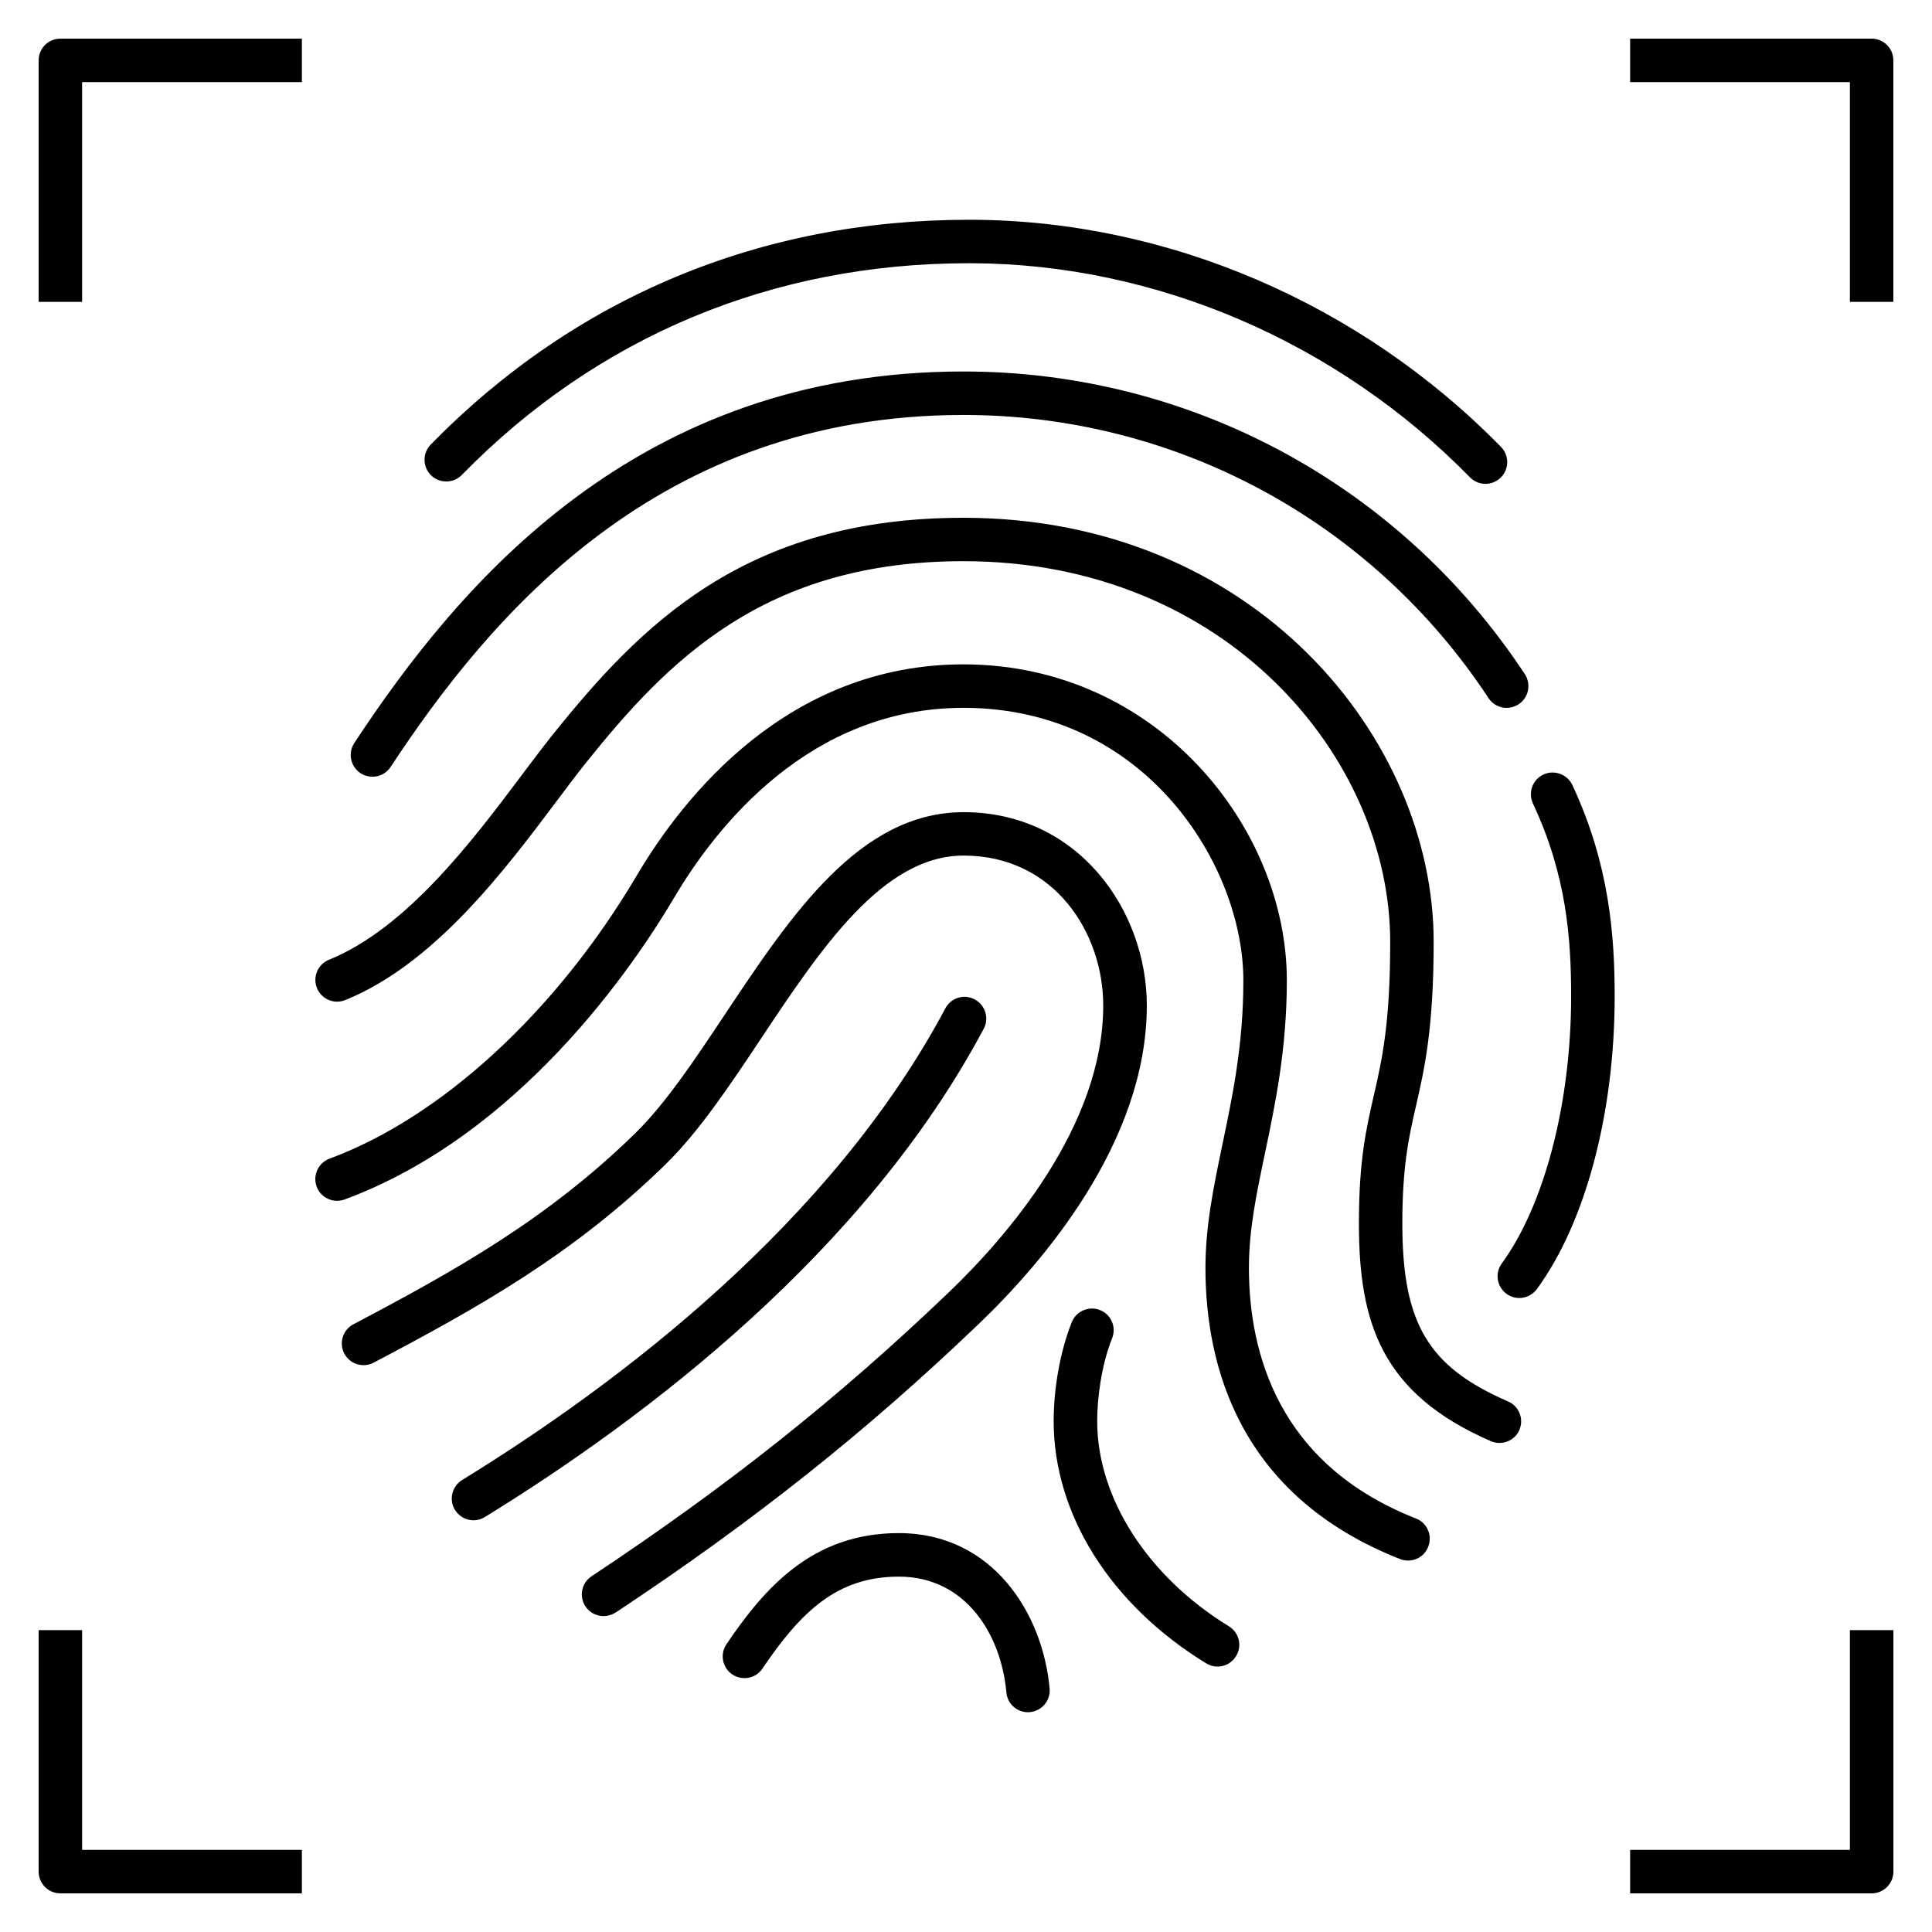
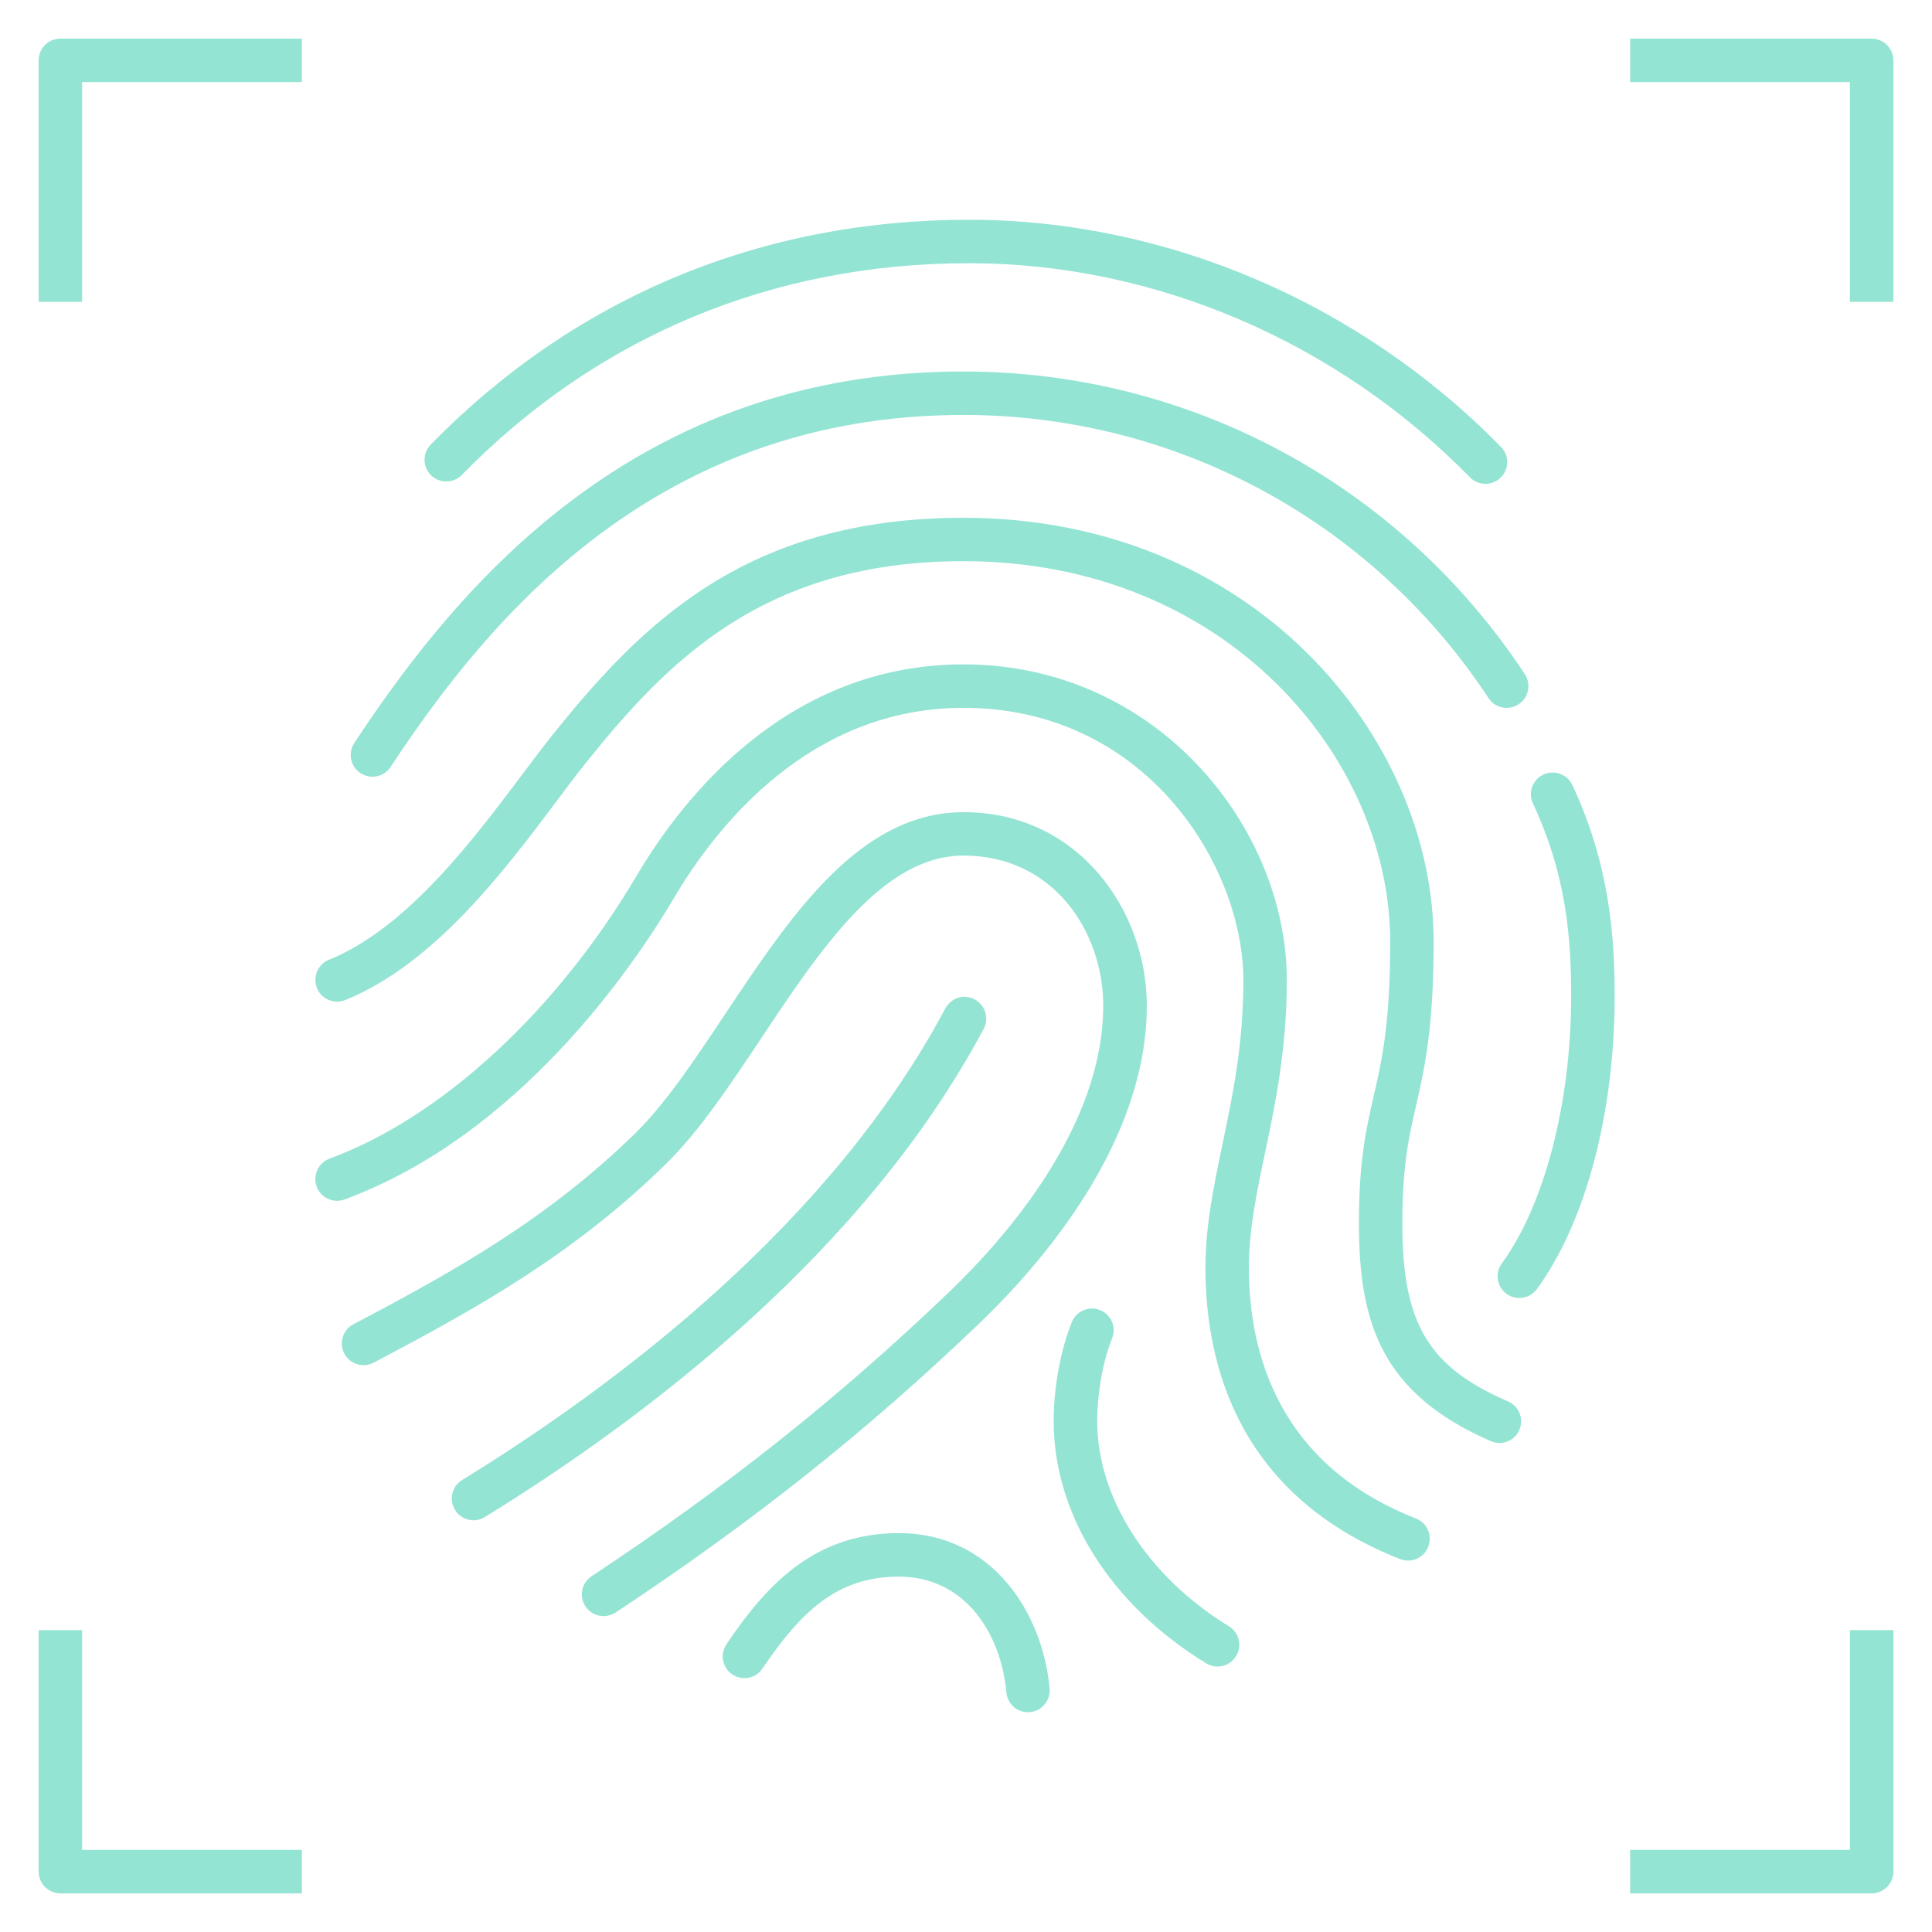
<svg xmlns="http://www.w3.org/2000/svg" version="1.1" id="Layer_1" x="0px" y="0px" viewBox="0 0 32 32" style="enable-background:new 0 0 32 32;" xml:space="preserve">
-   <path id="digital--id_2_" d="M17.027,28.36c-0.185,0-0.342-0.141-0.358-0.328c-0.086-0.955-0.67-1.918-1.781-1.918  c-1.024,0-1.624,0.582-2.259,1.522c-0.111,0.166-0.333,0.208-0.5,0.098c-0.165-0.111-0.208-0.336-0.097-0.5  c0.646-0.956,1.438-1.841,2.855-1.841c1.557,0,2.386,1.335,2.498,2.574c0.018,0.198-0.128,0.373-0.326,0.391  C17.049,28.359,17.038,28.36,17.027,28.36z M20.166,27.604c-0.064,0-0.129-0.018-0.188-0.054c-1.582-0.968-2.526-2.467-2.526-4.011  c0-0.557,0.112-1.169,0.3-1.639c0.073-0.187,0.288-0.274,0.467-0.201c0.186,0.073,0.275,0.282,0.201,0.467  c-0.183,0.459-0.247,1.011-0.247,1.373c0,1.271,0.836,2.573,2.181,3.397c0.17,0.104,0.224,0.325,0.119,0.494  C20.405,27.543,20.287,27.604,20.166,27.604z M9.997,26.768c-0.117,0-0.231-0.057-0.3-0.161c-0.11-0.166-0.065-0.39,0.101-0.499  c2.256-1.496,4.08-2.945,5.913-4.699c0.957-0.916,2.562-2.752,2.562-4.755c0-1.204-0.811-2.483-2.313-2.483  c-1.337,0-2.362,1.539-3.352,3.026c-0.529,0.795-1.029,1.545-1.586,2.09c-1.518,1.483-3.087,2.364-4.833,3.283  c-0.176,0.093-0.395,0.024-0.486-0.15c-0.093-0.177-0.025-0.394,0.151-0.486c1.695-0.893,3.217-1.746,4.666-3.162  c0.502-0.491,0.982-1.211,1.489-1.973c1.096-1.646,2.229-3.347,3.952-3.347c1.899,0,3.034,1.628,3.034,3.203  c0,2.272-1.745,4.28-2.785,5.275c-1.865,1.785-3.719,3.259-6.013,4.779C10.134,26.748,10.065,26.768,9.997,26.768z M23.322,25.848  c-0.044,0-0.089-0.008-0.132-0.025c-2.664-1.047-3.224-3.201-3.224-4.824c0-0.7,0.138-1.354,0.282-2.048  c0.17-0.812,0.346-1.65,0.346-2.713c0-1.892-1.61-4.514-4.636-4.514c-2.552,0-4.097,1.969-4.791,3.143  c-0.678,1.147-2.566,3.93-5.459,5c-0.188,0.067-0.394-0.025-0.463-0.213c-0.069-0.187,0.027-0.394,0.213-0.463  c1.857-0.686,3.759-2.439,5.089-4.69c0.772-1.306,2.501-3.497,5.411-3.497c3.204,0,5.356,2.706,5.356,5.233  c0,1.137-0.192,2.053-0.361,2.86c-0.144,0.684-0.267,1.274-0.267,1.9c0,1.399,0.479,3.256,2.767,4.154  c0.185,0.072,0.276,0.281,0.203,0.467C23.602,25.761,23.466,25.848,23.322,25.848z M7.843,25.181c-0.121,0-0.239-0.062-0.307-0.172  c-0.104-0.169-0.051-0.391,0.118-0.495c2.609-1.605,6.115-4.265,8.004-7.812c0.094-0.176,0.31-0.244,0.487-0.148  c0.175,0.094,0.242,0.312,0.148,0.487c-1.965,3.688-5.578,6.434-8.262,8.086C7.973,25.163,7.908,25.181,7.843,25.181z M24.837,23.9  c-0.048,0-0.097-0.01-0.144-0.03c-1.818-0.79-2.185-1.967-2.185-3.609c0-1.041,0.12-1.563,0.247-2.118  c0.134-0.583,0.271-1.187,0.271-2.544c0-3.032-2.702-6.304-7.068-6.304c-3.299,0-4.897,1.649-6.252,3.338  c-0.149,0.187-0.313,0.404-0.49,0.641c-0.853,1.136-2.02,2.692-3.497,3.29c-0.185,0.075-0.394-0.014-0.469-0.198  s0.014-0.394,0.198-0.469c1.291-0.523,2.389-1.987,3.191-3.055c0.183-0.243,0.351-0.467,0.504-0.659  c1.464-1.826,3.196-3.607,6.814-3.607c4.811,0,7.789,3.646,7.789,7.024c0,1.439-0.154,2.112-0.29,2.706  c-0.118,0.513-0.229,0.998-0.229,1.957c0,1.657,0.425,2.374,1.751,2.949c0.183,0.079,0.266,0.291,0.187,0.474  C25.108,23.819,24.976,23.9,24.837,23.9z M25.165,21.499c-0.074,0-0.148-0.022-0.212-0.069c-0.161-0.117-0.196-0.343-0.079-0.503  c0.709-0.971,1.149-2.666,1.149-4.424c0-0.958-0.076-2.008-0.633-3.195c-0.084-0.18-0.007-0.395,0.174-0.479  c0.176-0.083,0.394-0.007,0.479,0.173c0.617,1.318,0.701,2.51,0.701,3.501c0,1.932-0.481,3.745-1.288,4.848  C25.385,21.447,25.275,21.499,25.165,21.499z M6.169,12.865c-0.068,0-0.137-0.019-0.198-0.059c-0.166-0.109-0.212-0.333-0.103-0.499  c1.74-2.642,4.68-6.154,10.09-6.154c3.755,0,7.23,1.874,9.298,5.013c0.109,0.167,0.063,0.39-0.103,0.499  c-0.166,0.109-0.389,0.065-0.499-0.103c-1.934-2.937-5.185-4.689-8.696-4.689c-5.063,0-7.84,3.328-9.489,5.831  C6.401,12.809,6.286,12.865,6.169,12.865z M24.604,8.014c-0.094,0-0.187-0.036-0.257-0.108c-2.196-2.243-5.206-3.536-8.258-3.546  c-0.015,0-0.03,0-0.045,0c-3.25,0-6.152,1.212-8.395,3.507C7.51,8.009,7.281,8.01,7.14,7.873C6.998,7.734,6.995,7.506,7.134,7.364  c2.381-2.437,5.461-3.724,8.91-3.724c0.016,0,0.032,0,0.048,0c3.242,0.011,6.438,1.382,8.769,3.762  c0.14,0.142,0.137,0.37-0.005,0.509C24.785,7.98,24.694,8.014,24.604,8.014z M31,31.36h-4v-0.72h3.64V27h0.721v4  C31.36,31.199,31.199,31.36,31,31.36z M5,31.36H1c-0.199,0-0.36-0.161-0.36-0.36v-4h0.72v3.64H5V31.36z M31.36,5h-0.72V1.36H27V0.64  h4c0.199,0,0.36,0.161,0.36,0.36V5z M1.36,5H0.64V1c0-0.199,0.161-0.36,0.36-0.36h4v0.72H1.36V5z" />
+   <path fill="#94e4d4" id="digital--id_2_" d="M17.027,28.36c-0.185,0-0.342-0.141-0.358-0.328c-0.086-0.955-0.67-1.918-1.781-1.918  c-1.024,0-1.624,0.582-2.259,1.522c-0.111,0.166-0.333,0.208-0.5,0.098c-0.165-0.111-0.208-0.336-0.097-0.5  c0.646-0.956,1.438-1.841,2.855-1.841c1.557,0,2.386,1.335,2.498,2.574c0.018,0.198-0.128,0.373-0.326,0.391  C17.049,28.359,17.038,28.36,17.027,28.36z M20.166,27.604c-0.064,0-0.129-0.018-0.188-0.054c-1.582-0.968-2.526-2.467-2.526-4.011  c0-0.557,0.112-1.169,0.3-1.639c0.073-0.187,0.288-0.274,0.467-0.201c0.186,0.073,0.275,0.282,0.201,0.467  c-0.183,0.459-0.247,1.011-0.247,1.373c0,1.271,0.836,2.573,2.181,3.397c0.17,0.104,0.224,0.325,0.119,0.494  C20.405,27.543,20.287,27.604,20.166,27.604z M9.997,26.768c-0.117,0-0.231-0.057-0.3-0.161c-0.11-0.166-0.065-0.39,0.101-0.499  c2.256-1.496,4.08-2.945,5.913-4.699c0.957-0.916,2.562-2.752,2.562-4.755c0-1.204-0.811-2.483-2.313-2.483  c-1.337,0-2.362,1.539-3.352,3.026c-0.529,0.795-1.029,1.545-1.586,2.09c-1.518,1.483-3.087,2.364-4.833,3.283  c-0.176,0.093-0.395,0.024-0.486-0.15c-0.093-0.177-0.025-0.394,0.151-0.486c1.695-0.893,3.217-1.746,4.666-3.162  c0.502-0.491,0.982-1.211,1.489-1.973c1.096-1.646,2.229-3.347,3.952-3.347c1.899,0,3.034,1.628,3.034,3.203  c0,2.272-1.745,4.28-2.785,5.275c-1.865,1.785-3.719,3.259-6.013,4.779C10.134,26.748,10.065,26.768,9.997,26.768z M23.322,25.848  c-0.044,0-0.089-0.008-0.132-0.025c-2.664-1.047-3.224-3.201-3.224-4.824c0-0.7,0.138-1.354,0.282-2.048  c0.17-0.812,0.346-1.65,0.346-2.713c0-1.892-1.61-4.514-4.636-4.514c-2.552,0-4.097,1.969-4.791,3.143  c-0.678,1.147-2.566,3.93-5.459,5c-0.188,0.067-0.394-0.025-0.463-0.213c-0.069-0.187,0.027-0.394,0.213-0.463  c1.857-0.686,3.759-2.439,5.089-4.69c0.772-1.306,2.501-3.497,5.411-3.497c3.204,0,5.356,2.706,5.356,5.233  c0,1.137-0.192,2.053-0.361,2.86c-0.144,0.684-0.267,1.274-0.267,1.9c0,1.399,0.479,3.256,2.767,4.154  c0.185,0.072,0.276,0.281,0.203,0.467C23.602,25.761,23.466,25.848,23.322,25.848z M7.843,25.181c-0.121,0-0.239-0.062-0.307-0.172  c-0.104-0.169-0.051-0.391,0.118-0.495c2.609-1.605,6.115-4.265,8.004-7.812c0.094-0.176,0.31-0.244,0.487-0.148  c0.175,0.094,0.242,0.312,0.148,0.487c-1.965,3.688-5.578,6.434-8.262,8.086C7.973,25.163,7.908,25.181,7.843,25.181z M24.837,23.9  c-0.048,0-0.097-0.01-0.144-0.03c-1.818-0.79-2.185-1.967-2.185-3.609c0-1.041,0.12-1.563,0.247-2.118  c0.134-0.583,0.271-1.187,0.271-2.544c0-3.032-2.702-6.304-7.068-6.304c-3.299,0-4.897,1.649-6.252,3.338  c-0.149,0.187-0.313,0.404-0.49,0.641c-0.853,1.136-2.02,2.692-3.497,3.29c-0.185,0.075-0.394-0.014-0.469-0.198  s0.014-0.394,0.198-0.469c1.291-0.523,2.389-1.987,3.191-3.055c0.183-0.243,0.351-0.467,0.504-0.659  c1.464-1.826,3.196-3.607,6.814-3.607c4.811,0,7.789,3.646,7.789,7.024c0,1.439-0.154,2.112-0.29,2.706  c-0.118,0.513-0.229,0.998-0.229,1.957c0,1.657,0.425,2.374,1.751,2.949c0.183,0.079,0.266,0.291,0.187,0.474  C25.108,23.819,24.976,23.9,24.837,23.9z M25.165,21.499c-0.074,0-0.148-0.022-0.212-0.069c-0.161-0.117-0.196-0.343-0.079-0.503  c0.709-0.971,1.149-2.666,1.149-4.424c0-0.958-0.076-2.008-0.633-3.195c-0.084-0.18-0.007-0.395,0.174-0.479  c0.176-0.083,0.394-0.007,0.479,0.173c0.617,1.318,0.701,2.51,0.701,3.501c0,1.932-0.481,3.745-1.288,4.848  C25.385,21.447,25.275,21.499,25.165,21.499z M6.169,12.865c-0.068,0-0.137-0.019-0.198-0.059c-0.166-0.109-0.212-0.333-0.103-0.499  c1.74-2.642,4.68-6.154,10.09-6.154c3.755,0,7.23,1.874,9.298,5.013c0.109,0.167,0.063,0.39-0.103,0.499  c-0.166,0.109-0.389,0.065-0.499-0.103c-1.934-2.937-5.185-4.689-8.696-4.689c-5.063,0-7.84,3.328-9.489,5.831  C6.401,12.809,6.286,12.865,6.169,12.865z M24.604,8.014c-0.094,0-0.187-0.036-0.257-0.108c-2.196-2.243-5.206-3.536-8.258-3.546  c-0.015,0-0.03,0-0.045,0c-3.25,0-6.152,1.212-8.395,3.507C7.51,8.009,7.281,8.01,7.14,7.873C6.998,7.734,6.995,7.506,7.134,7.364  c2.381-2.437,5.461-3.724,8.91-3.724c0.016,0,0.032,0,0.048,0c3.242,0.011,6.438,1.382,8.769,3.762  c0.14,0.142,0.137,0.37-0.005,0.509C24.785,7.98,24.694,8.014,24.604,8.014z M31,31.36h-4v-0.72h3.64V27h0.721v4  C31.36,31.199,31.199,31.36,31,31.36z M5,31.36H1c-0.199,0-0.36-0.161-0.36-0.36v-4h0.72v3.64H5V31.36z M31.36,5h-0.72V1.36H27V0.64  h4c0.199,0,0.36,0.161,0.36,0.36V5z M1.36,5H0.64V1c0-0.199,0.161-0.36,0.36-0.36h4v0.72H1.36V5z" />
  <rect id="_Transparent_Rectangle" style="fill:none;" width="32" height="32" />
</svg>
